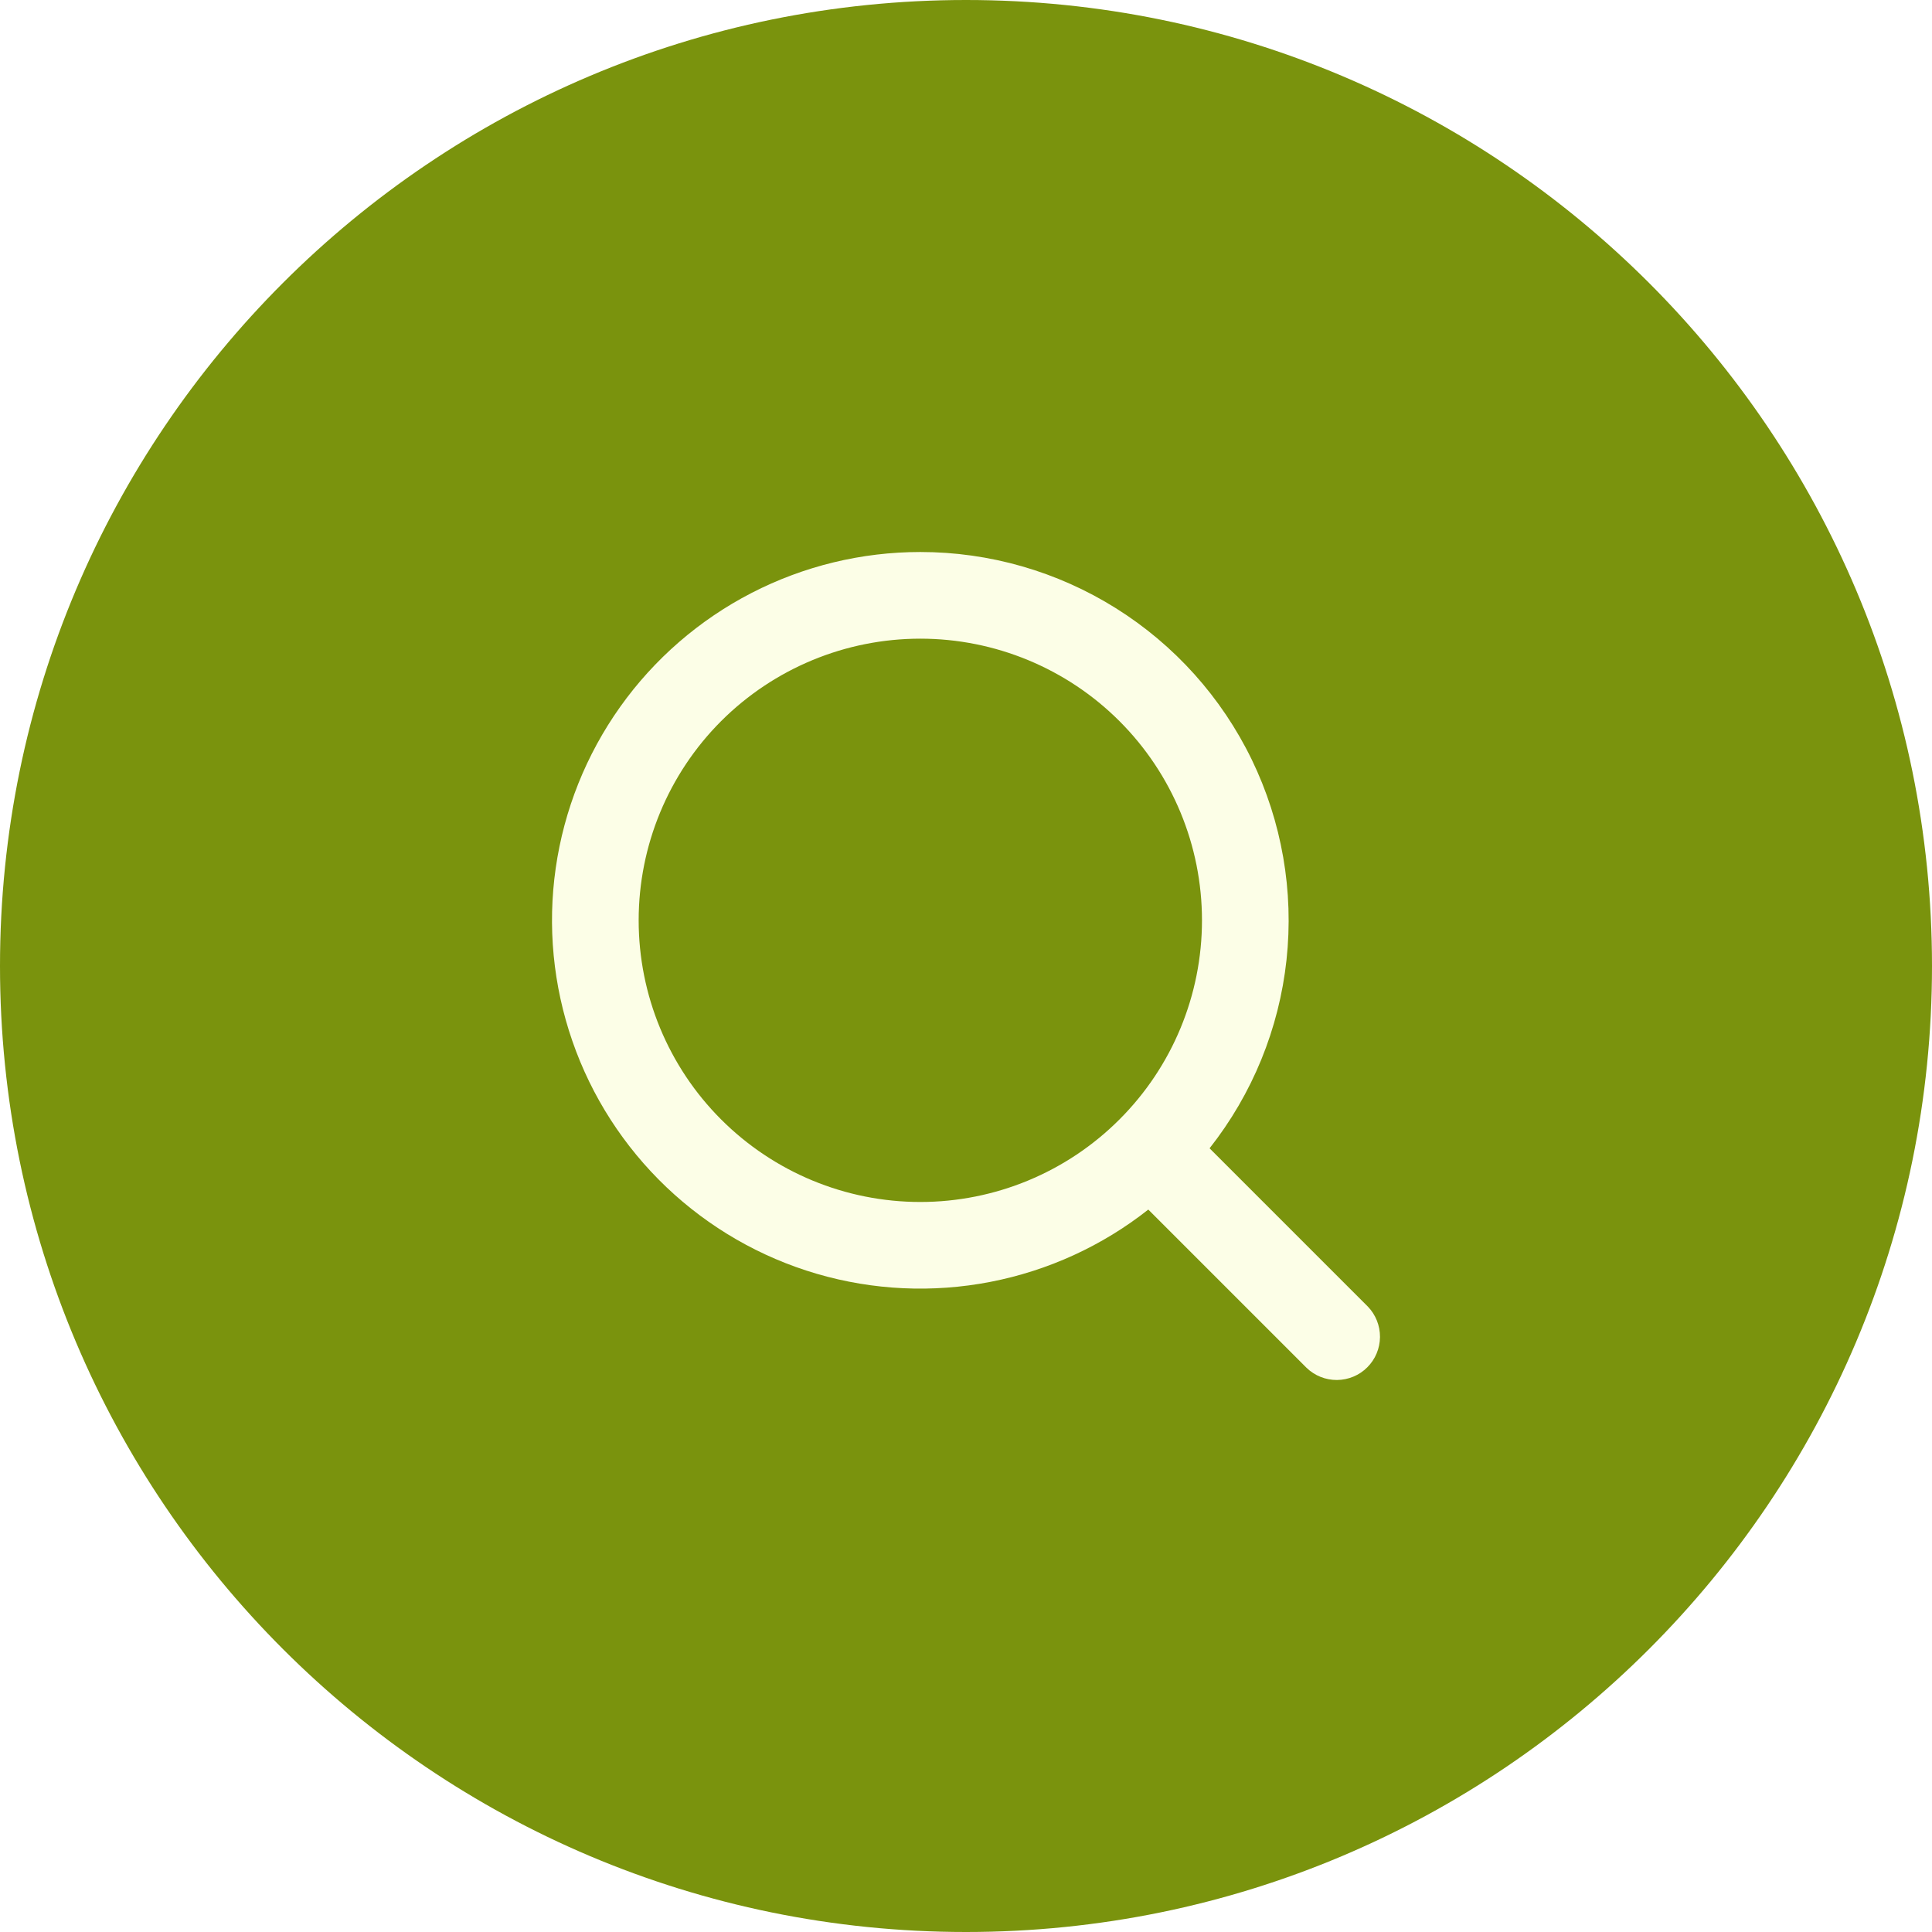
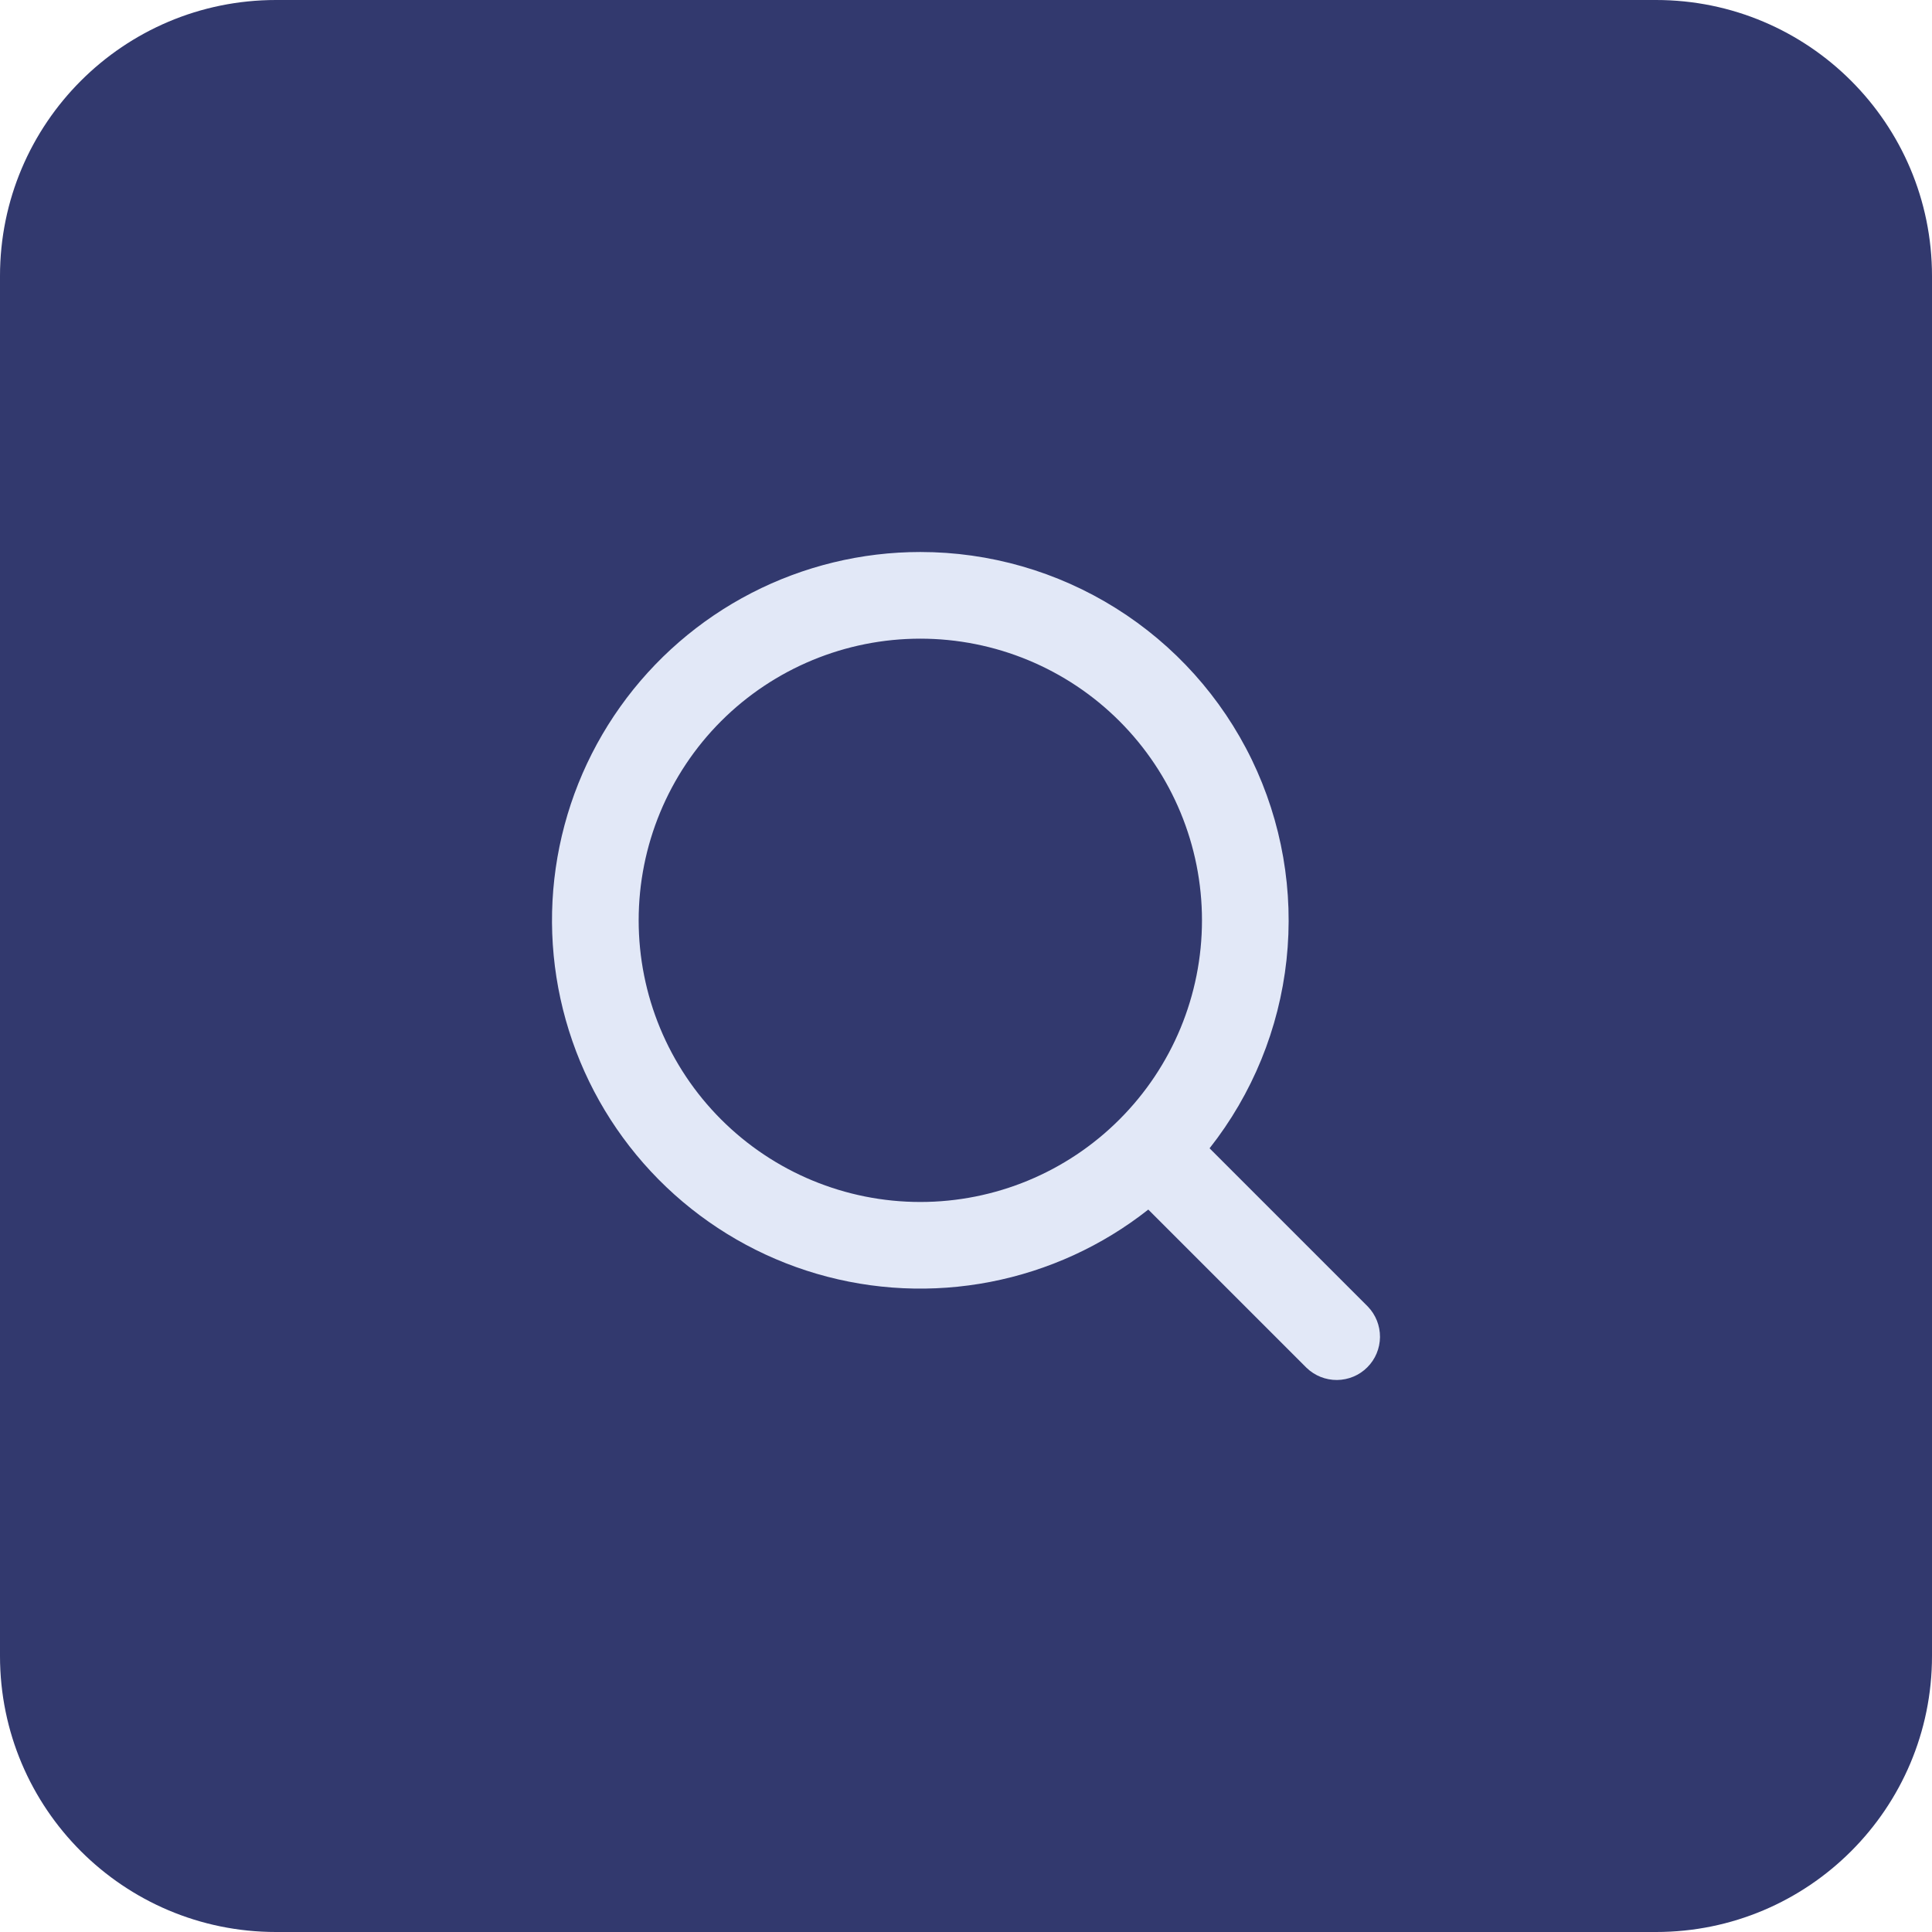
<svg xmlns="http://www.w3.org/2000/svg" width="28" height="28" viewBox="0 0 28 28" fill="none">
-   <circle cx="14" cy="14" r="14" fill="#7A930D" />
-   <path fill-rule="evenodd" clip-rule="evenodd" d="M13.338 8C12.486 8 11.648 8.204 10.891 8.594C10.135 8.984 9.482 9.55 8.989 10.243C8.495 10.937 8.175 11.738 8.054 12.581C7.933 13.423 8.016 14.282 8.295 15.087C8.573 15.891 9.041 16.617 9.657 17.204C10.274 17.791 11.021 18.222 11.838 18.461C12.655 18.7 13.518 18.74 14.353 18.578C15.189 18.416 15.974 18.057 16.642 17.53L18.936 19.824C19.054 19.938 19.213 20.001 19.377 20C19.542 19.998 19.7 19.933 19.816 19.816C19.933 19.7 19.998 19.542 20 19.378C20.001 19.213 19.938 19.054 19.824 18.936L17.53 16.642C18.151 15.855 18.537 14.909 18.645 13.913C18.753 12.916 18.578 11.91 18.141 11.008C17.703 10.106 17.021 9.346 16.171 8.814C15.322 8.282 14.34 8 13.338 8ZM9.256 13.338C9.256 12.255 9.686 11.217 10.451 10.451C11.217 9.686 12.255 9.256 13.338 9.256C14.42 9.256 15.459 9.686 16.224 10.451C16.99 11.217 17.42 12.255 17.42 13.338C17.42 14.421 16.99 15.459 16.224 16.224C15.459 16.99 14.42 17.42 13.338 17.42C12.255 17.42 11.217 16.99 10.451 16.224C9.686 15.459 9.256 14.421 9.256 13.338Z" fill="#FCFEE7" />
+   <rect width="28" height="28" rx="4" fill="#32396E" />
+   <path fill-rule="evenodd" clip-rule="evenodd" d="M13.338 8C12.486 8 11.648 8.204 10.891 8.594C10.135 8.984 9.482 9.55 8.989 10.243C8.495 10.937 8.175 11.738 8.054 12.581C7.933 13.423 8.016 14.282 8.295 15.087C8.573 15.891 9.041 16.617 9.657 17.204C10.274 17.791 11.021 18.222 11.838 18.461C12.655 18.7 13.518 18.74 14.353 18.578C15.189 18.416 15.974 18.057 16.642 17.53L18.936 19.824C19.054 19.938 19.213 20.001 19.377 20C19.542 19.998 19.7 19.933 19.816 19.816C19.933 19.7 19.998 19.542 20 19.378C20.001 19.213 19.938 19.054 19.824 18.936L17.53 16.642C18.151 15.855 18.537 14.909 18.645 13.913C18.753 12.916 18.578 11.91 18.141 11.008C17.703 10.106 17.021 9.346 16.171 8.814C15.322 8.282 14.34 8 13.338 8ZM9.256 13.338C9.256 12.255 9.686 11.217 10.451 10.451C11.217 9.686 12.255 9.256 13.338 9.256C14.42 9.256 15.459 9.686 16.224 10.451C16.99 11.217 17.42 12.255 17.42 13.338C17.42 14.421 16.99 15.459 16.224 16.224C15.459 16.99 14.42 17.42 13.338 17.42C12.255 17.42 11.217 16.99 10.451 16.224C9.686 15.459 9.256 14.421 9.256 13.338Z" fill="#E2E8F7" />
</svg>
